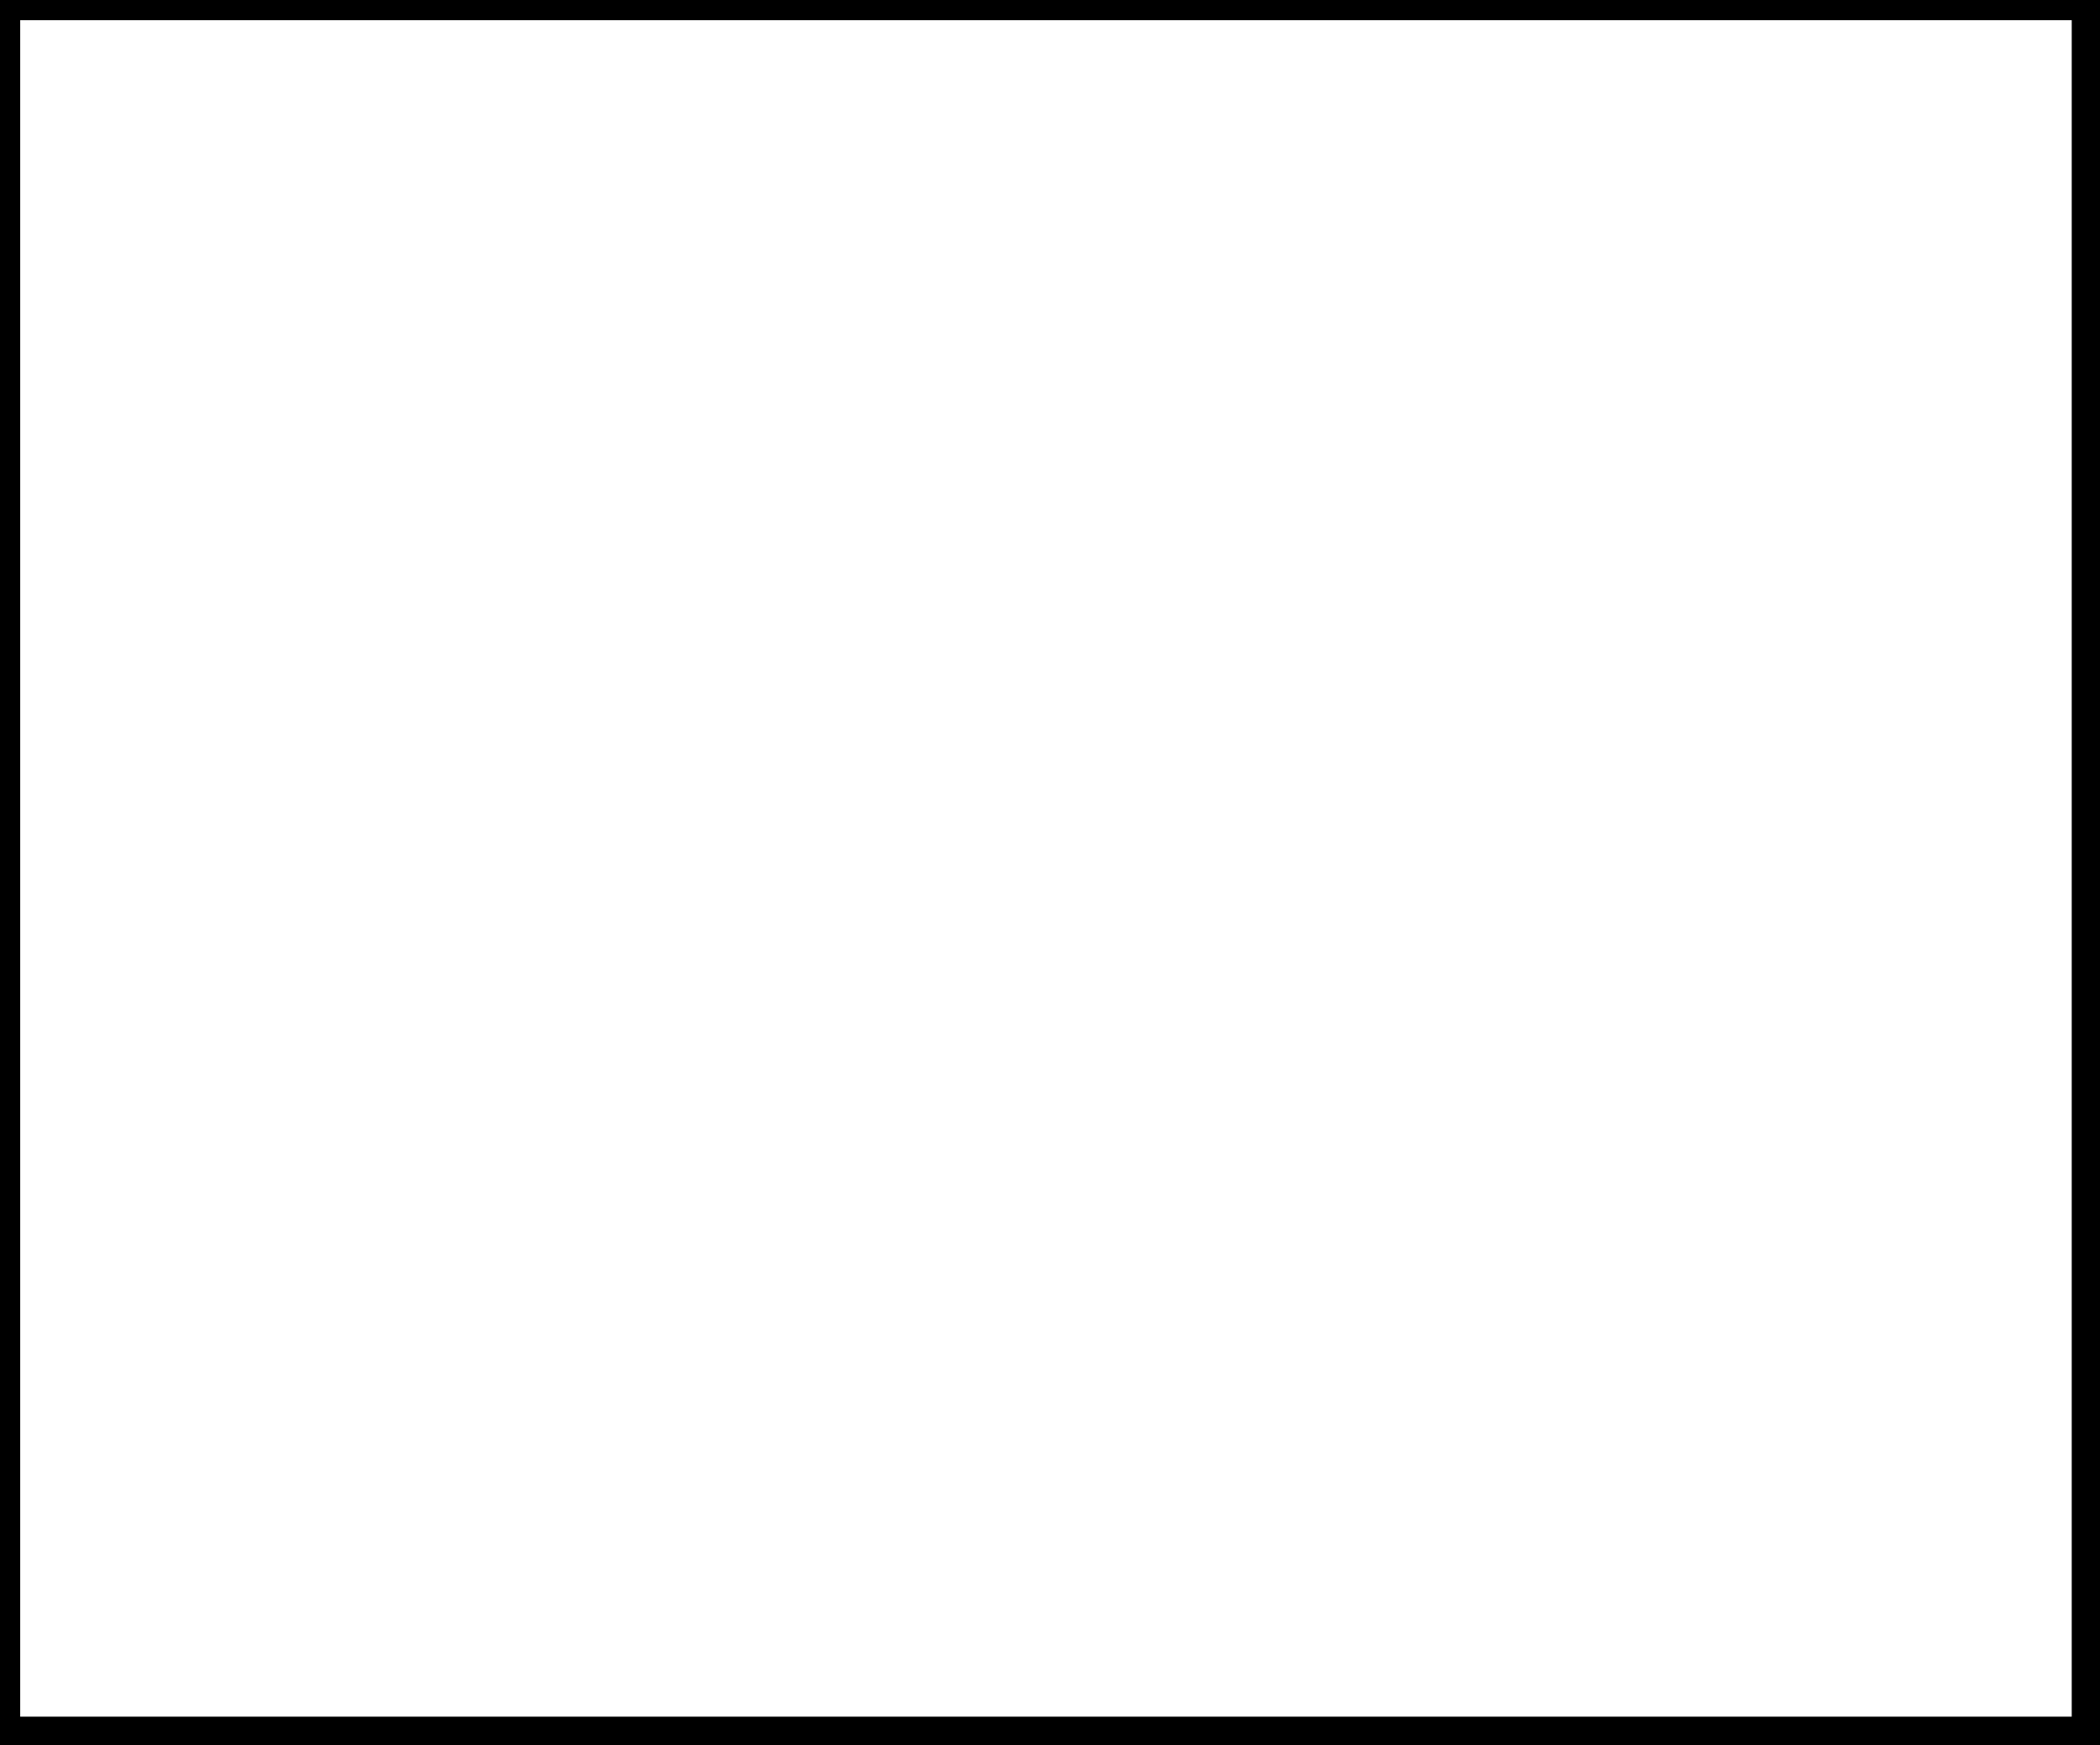
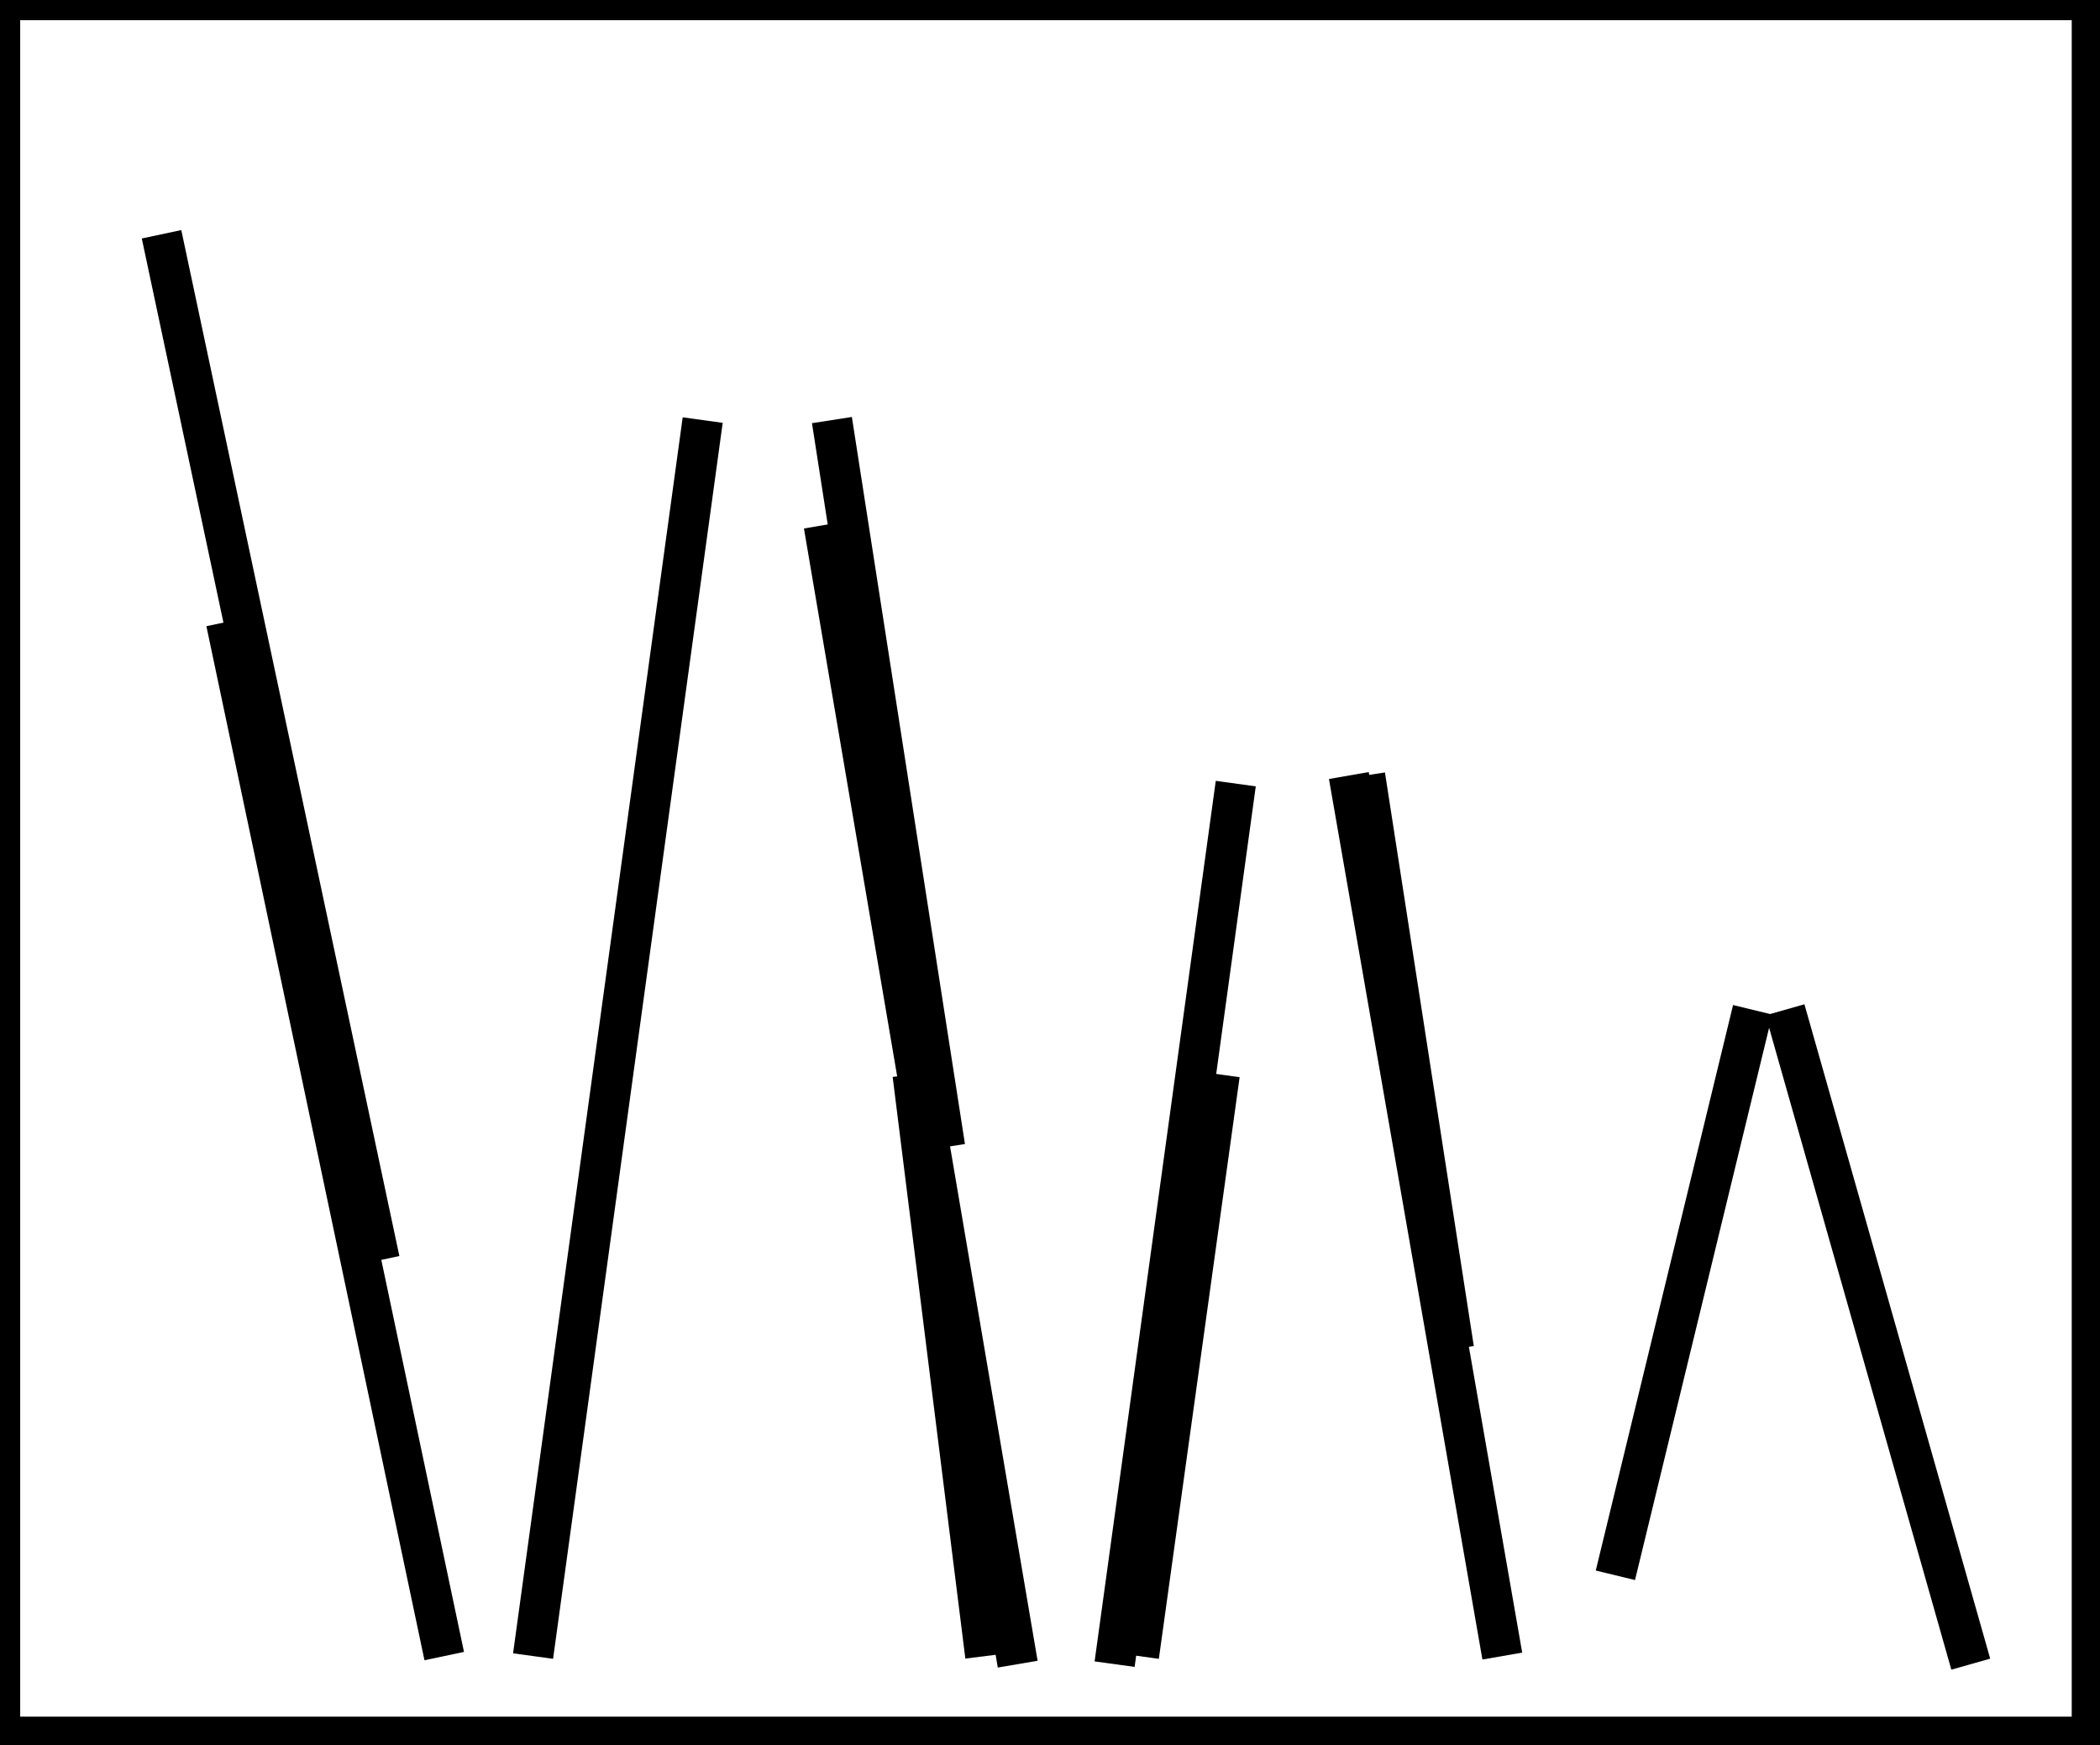
<svg xmlns="http://www.w3.org/2000/svg" baseProfile="full" height="216" version="1.1" width="260">
  <defs />
  <rect fill="white" height="216" width="260" x="0" y="0" />
+   <path d="M 66,205 L 87,52" fill="none" stroke="black" stroke-width="5" />
+   <path d="M 28,77 L 55,205" fill="none" stroke="black" stroke-width="5" />
+   <path d="M 102,65 L 126,206" fill="none" stroke="black" stroke-width="5" />
+   <path d="M 20,29 L 47,156" fill="none" stroke="black" stroke-width="5" />
+   <path d="M 113,133 L 122,205" fill="none" stroke="black" stroke-width="5" />
+   <path d="M 138,206 L 153,97" fill="none" stroke="black" stroke-width="5" />
+   <path d="M 167,96 L 186,205" fill="none" stroke="black" stroke-width="5" />
+   <path d="M 141,205 L 151,133" fill="none" stroke="black" stroke-width="5" />
+   <path d="M 169,96 L 180,167" fill="none" stroke="black" stroke-width="5" />
+   <path d="M 221,125 L 244,206" fill="none" stroke="black" stroke-width="5" />
+   <path d="M 103,52 L 117,142" fill="none" stroke="black" stroke-width="5" />
+   <path d="M 200,195 L 217,125" fill="none" stroke="black" stroke-width="5" />
  <path d="M 0,0 L 0,215 L 259,215 L 259,0 Z" fill="none" stroke="black" stroke-width="5" />
</svg>
